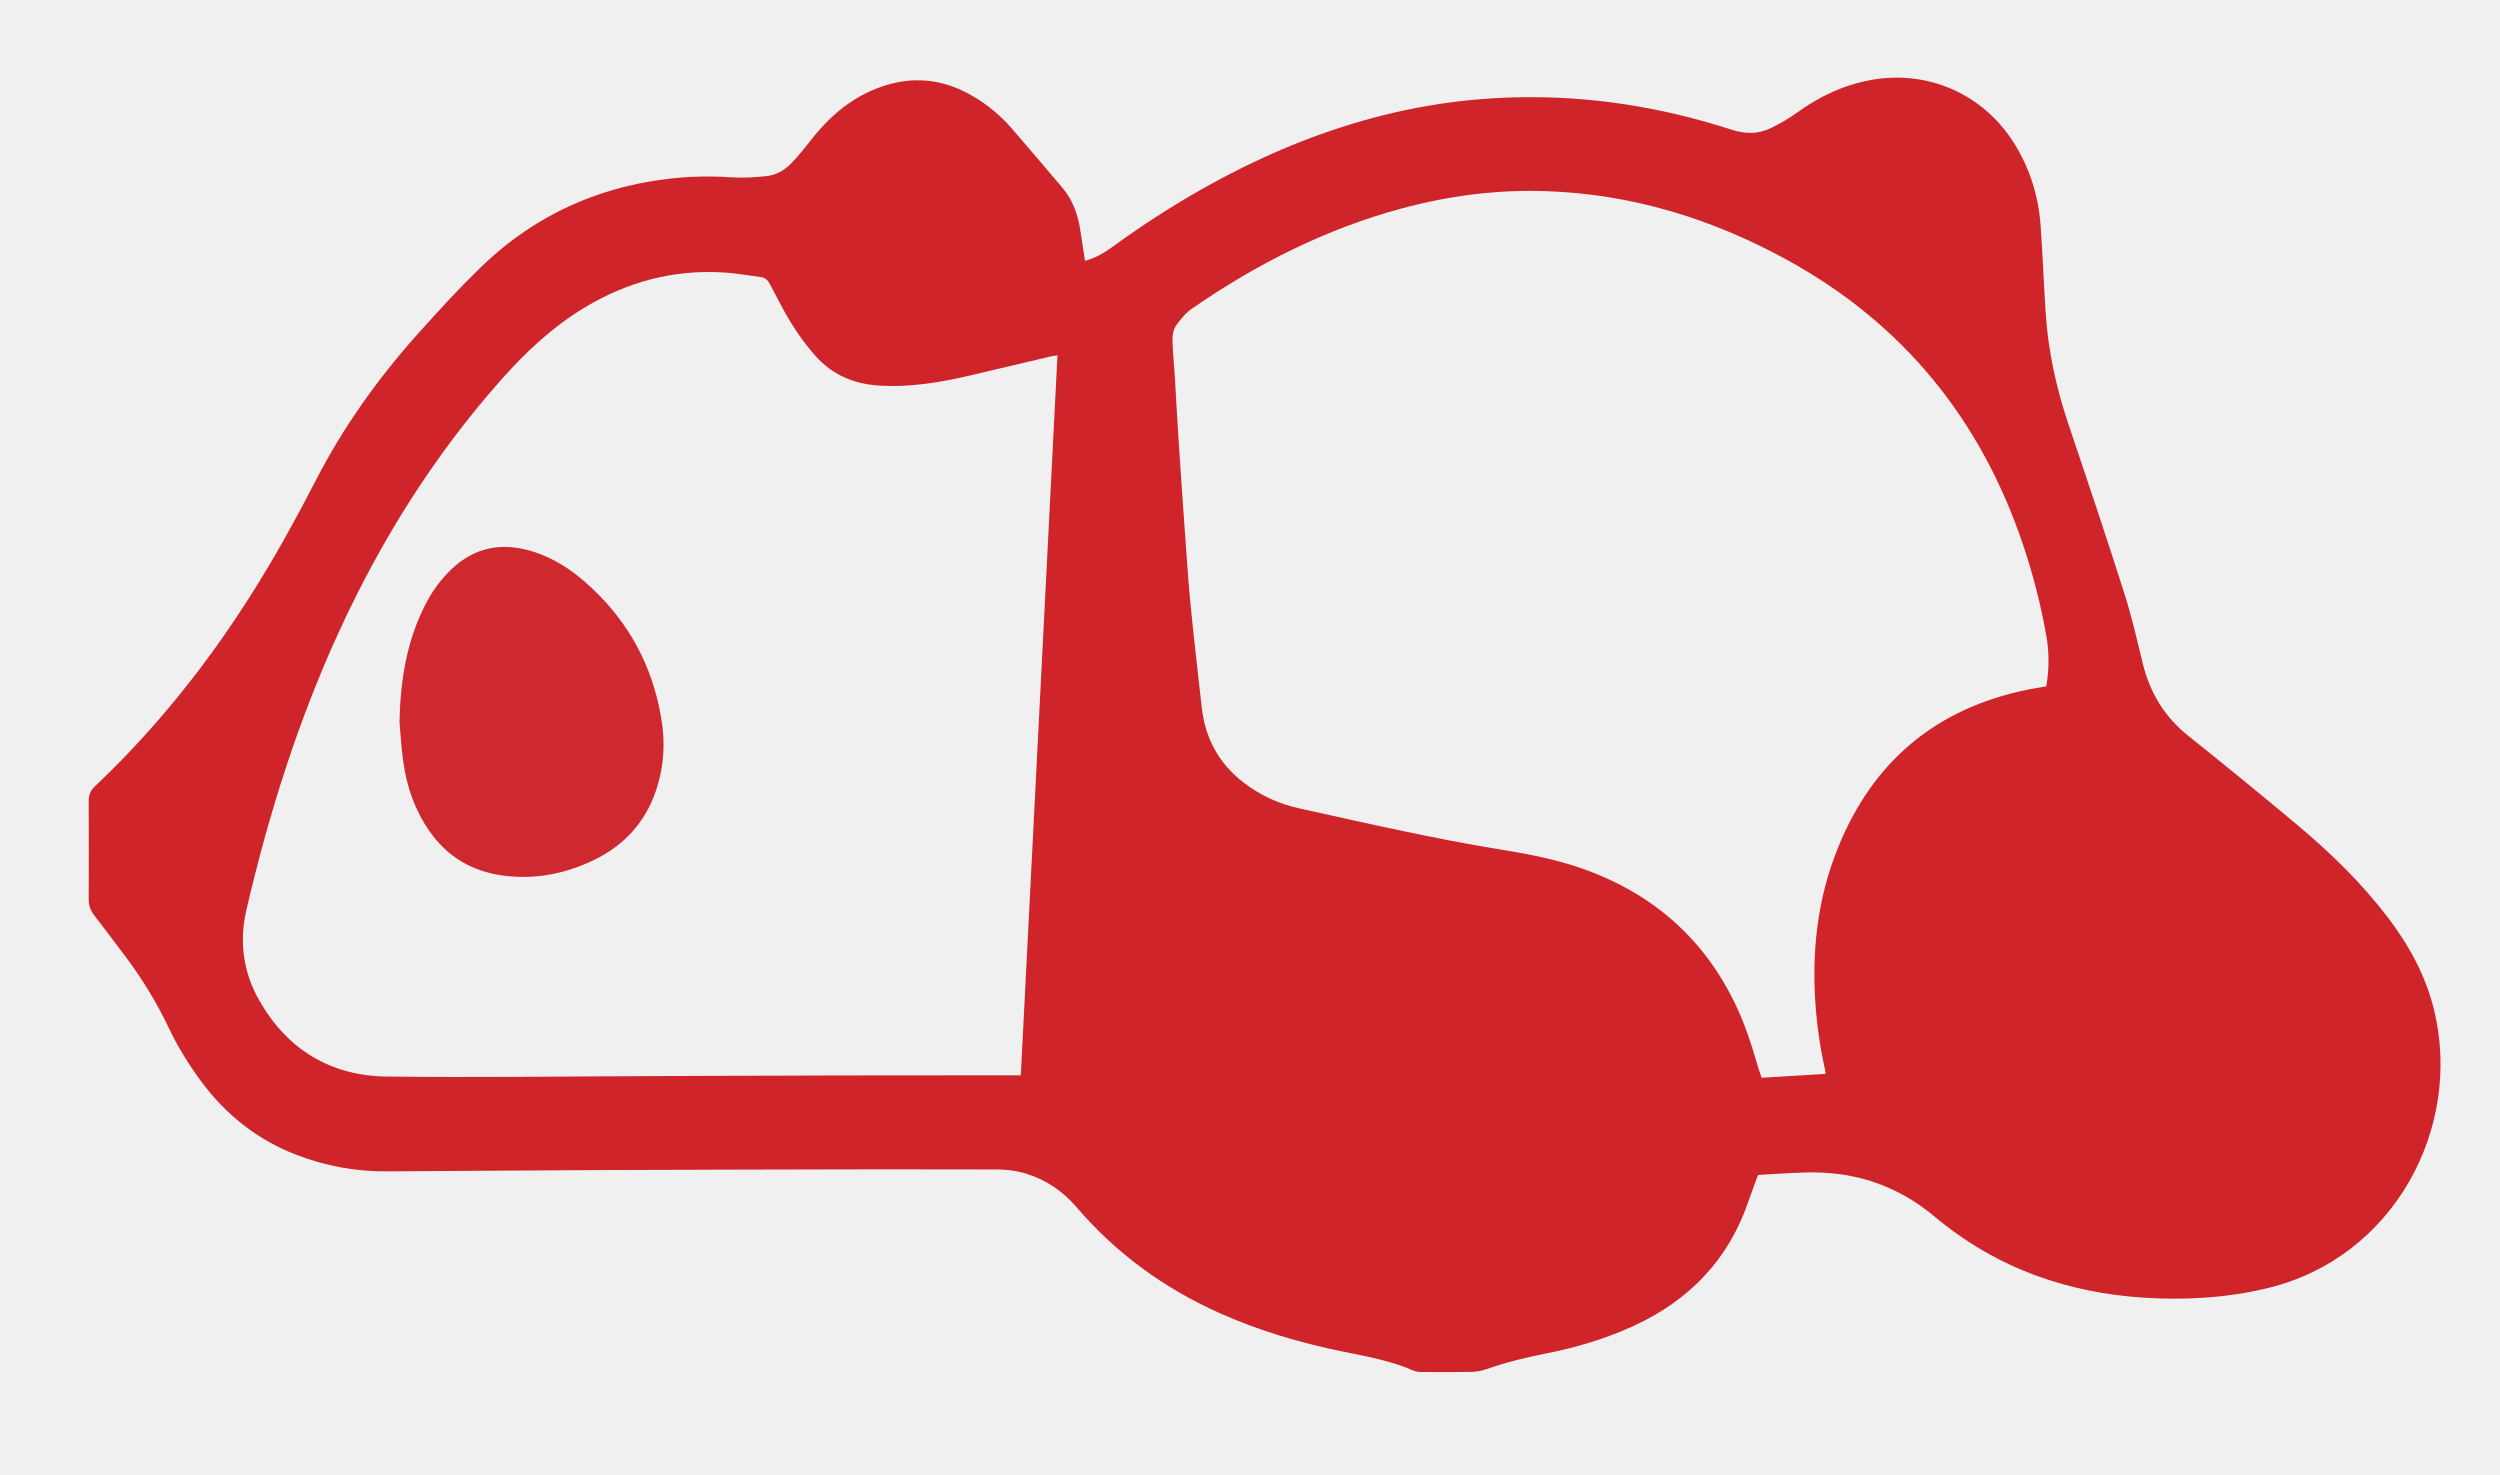
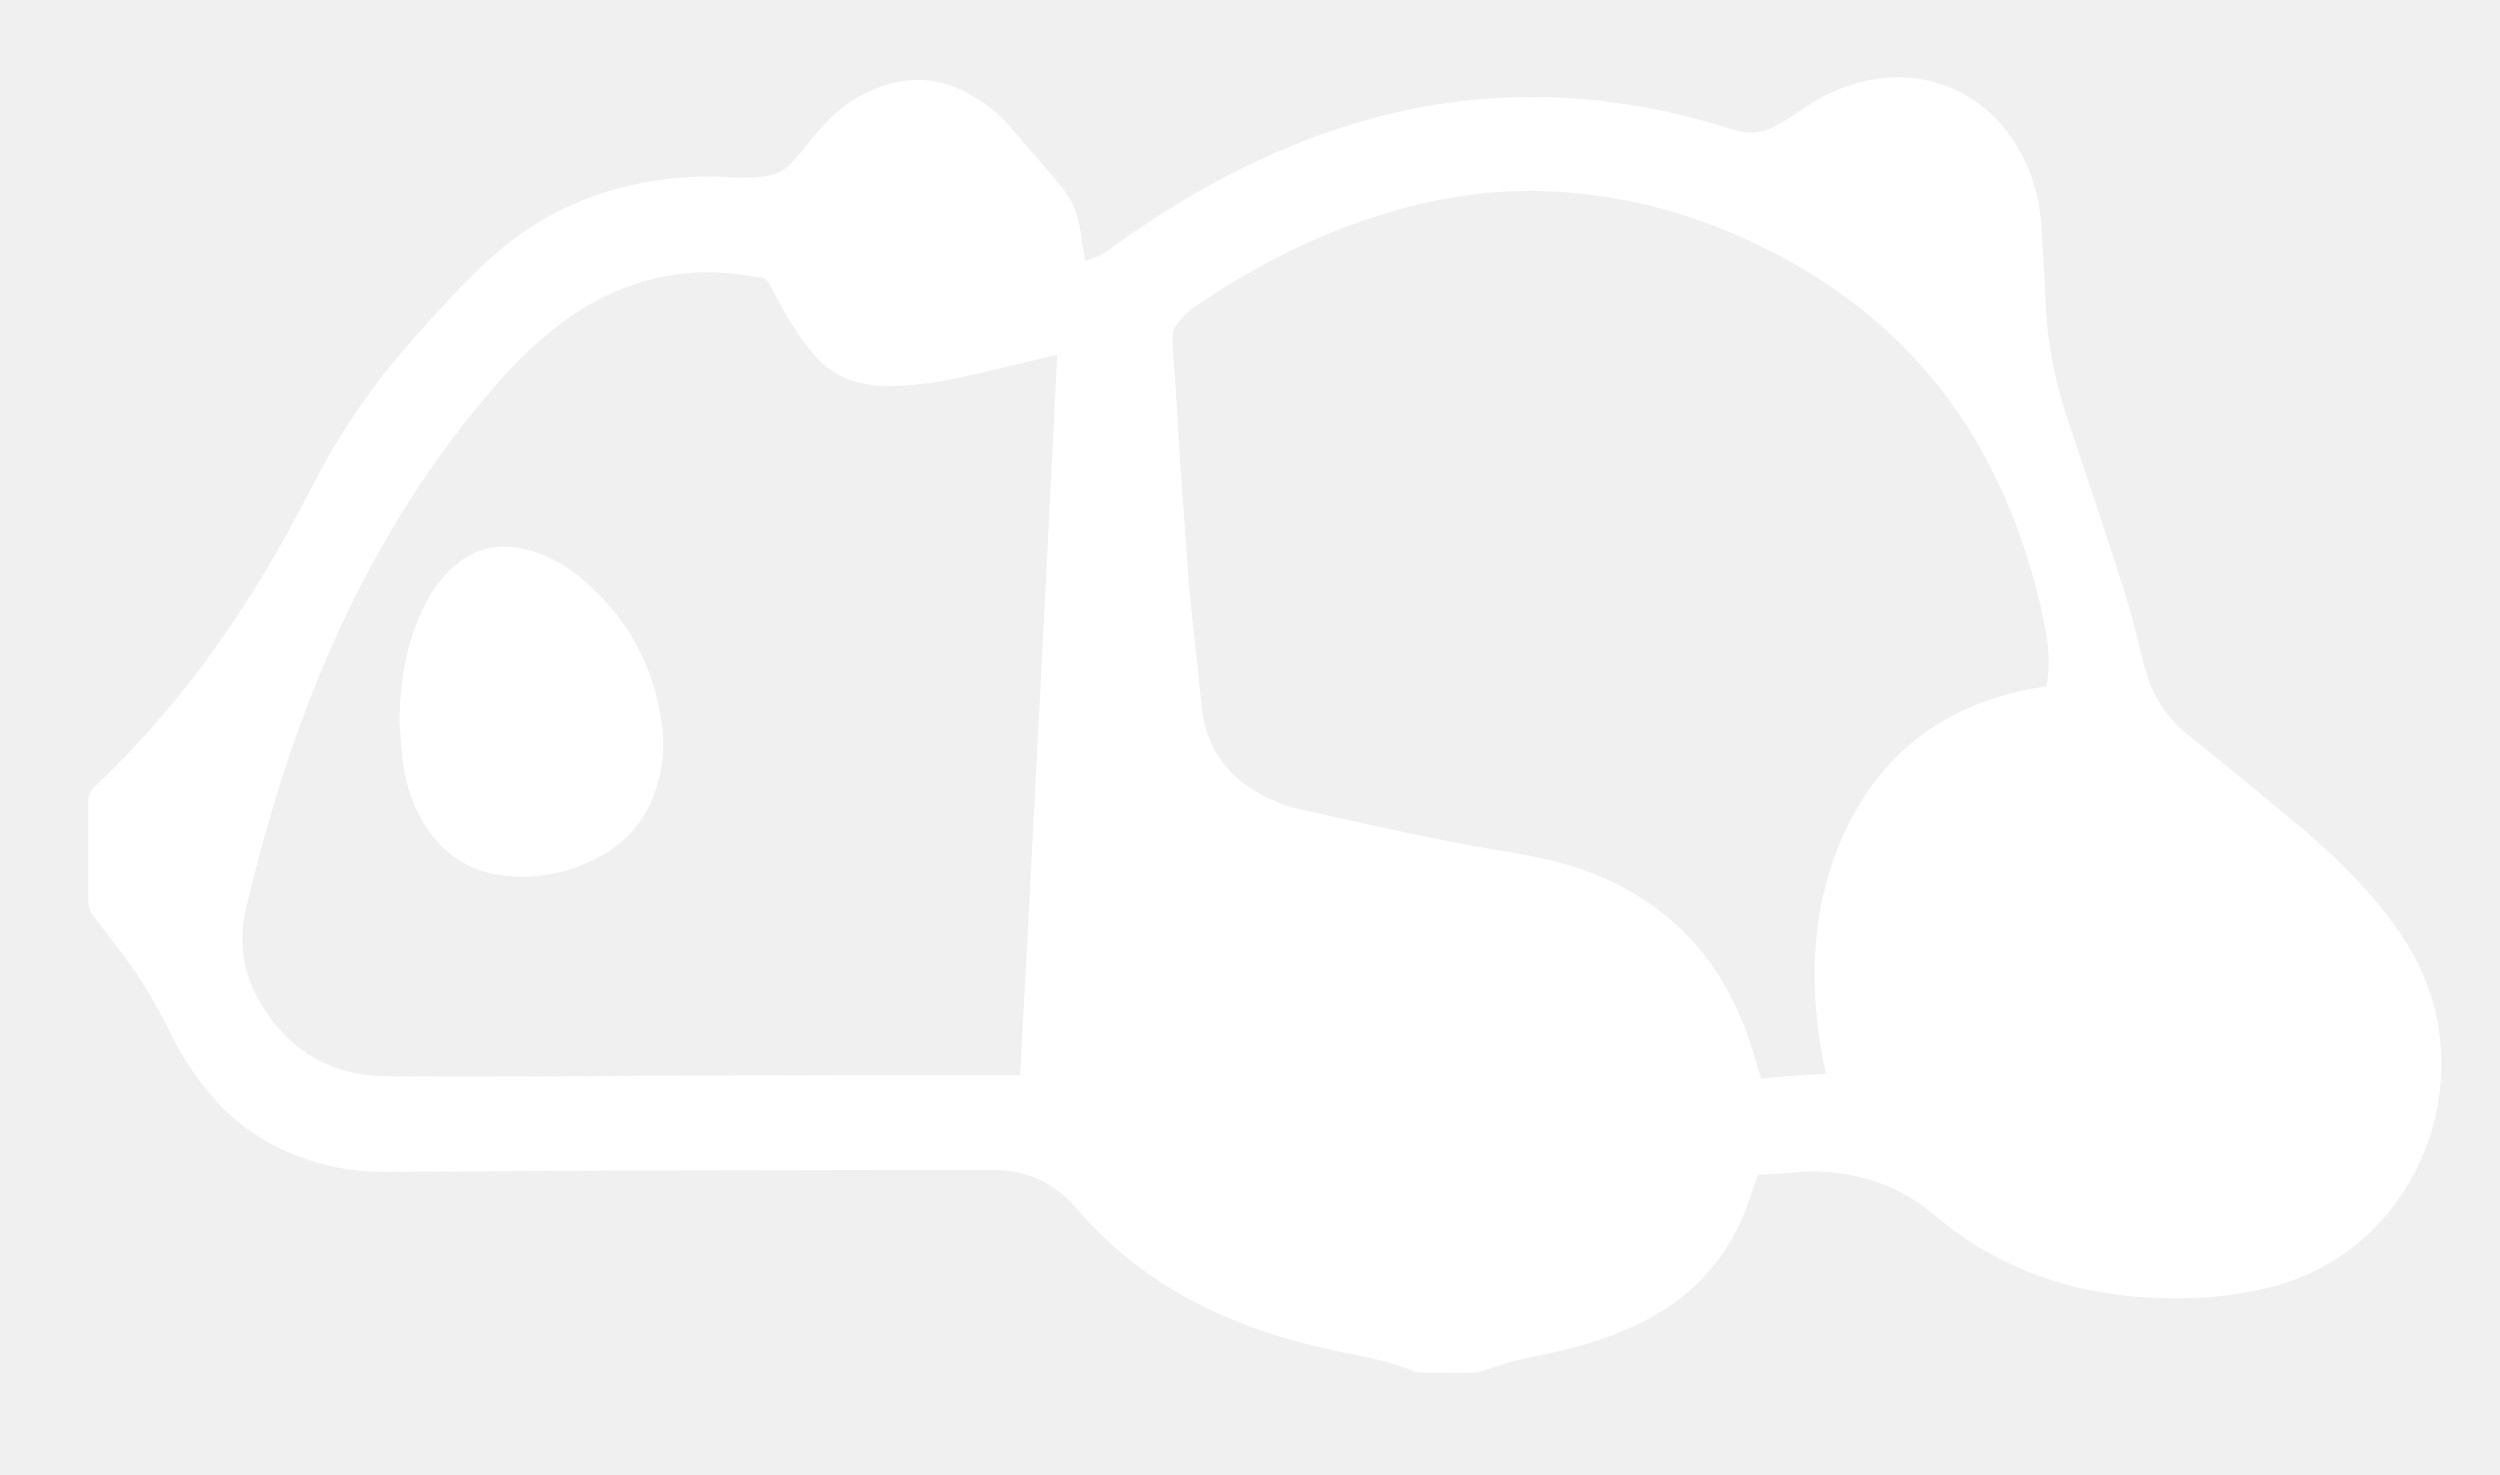
- <svg xmlns="http://www.w3.org/2000/svg" version="1.1" baseProfile="tiny" id="Layer_1" x="0px" y="0px" viewBox="0 0 527.08 310.84" xml:space="preserve">
+ <svg xmlns="http://www.w3.org/2000/svg" version="1.1" id="Layer_1" x="0px" y="0px" viewBox="0 0 527.1 310.8" style="enable-background:new 0 0 527.1 310.8;" xml:space="preserve">
+   <style type="text/css">
+ 	.st0{fill:#FFFFFF;}
+ </style>
  <g>
    <g>
-       <path fill="#CF252A" d="M370.66,247.71c-0.75,2.04-1.43,3.78-2.03,5.55c-4.19,12.31-12.45,20.86-24.16,26.26    c-5.94,2.74-12.16,4.58-18.56,5.85c-4.22,0.83-8.39,1.83-12.46,3.28c-1.02,0.36-2.15,0.56-3.23,0.59    c-3.48,0.07-6.96,0.04-10.43,0.02c-0.6,0-1.25-0.06-1.78-0.29c-4.64-2.03-9.57-2.94-14.49-3.93c-9.1-1.84-17.97-4.42-26.46-8.23    c-11.66-5.23-21.75-12.56-30.08-22.28c-2.87-3.35-6.35-5.76-10.59-7.07c-2.08-0.64-4.19-0.91-6.36-0.9    c-7.9,0.01-15.79-0.04-23.69-0.03c-19.44,0.04-38.87,0.07-58.31,0.15c-15.57,0.06-31.14,0.21-46.71,0.28    c-6.46,0.03-12.73-1.15-18.77-3.46c-8.21-3.15-14.84-8.39-20.07-15.42c-2.67-3.6-5.02-7.4-6.94-11.45    c-2.59-5.45-5.75-10.56-9.39-15.37c-2.1-2.77-4.18-5.56-6.3-8.31c-0.78-1.01-1.15-2.07-1.15-3.36c0.03-6.9,0.03-13.8,0-20.71    c-0.01-1.25,0.37-2.21,1.28-3.07c16.36-15.45,29.5-33.38,40.42-52.98c2.09-3.76,4.12-7.55,6.09-11.38    c5.74-11.17,12.94-21.32,21.26-30.68c4.36-4.9,8.82-9.75,13.52-14.33c9.95-9.7,21.85-15.75,35.56-18.15    c5.78-1.01,11.61-1.31,17.48-0.9c2.41,0.17,4.86-0.01,7.27-0.26c2.02-0.21,3.8-1.21,5.21-2.67c1.3-1.35,2.52-2.78,3.66-4.27    c3.57-4.68,7.74-8.62,13.19-11.04c7.37-3.28,14.56-2.96,21.54,1.16c3.12,1.84,5.86,4.13,8.22,6.87c3.53,4.1,7.05,8.21,10.54,12.34    c2.24,2.65,3.36,5.79,3.85,9.19c0.3,2.07,0.63,4.13,0.96,6.28c2.12-0.59,3.85-1.53,5.46-2.71c9.97-7.26,20.46-13.64,31.67-18.82    c11.11-5.14,22.65-8.94,34.71-11.07c6.2-1.1,12.46-1.7,18.76-1.86c15.66-0.41,30.89,2.01,45.76,6.82    c2.89,0.94,5.66,0.95,8.34-0.39c1.86-0.93,3.71-1.97,5.39-3.19c4.71-3.43,9.82-5.84,15.58-6.9c11.95-2.2,23.7,2.92,30.2,13.3    c3.35,5.34,5.17,11.21,5.61,17.47c0.43,6.06,0.66,12.13,1.05,18.18c0.52,8.03,2.19,15.82,4.76,23.44    c4.02,11.91,8.01,23.83,11.83,35.81c1.54,4.83,2.67,9.79,3.87,14.71c1.5,6.16,4.53,11.28,9.53,15.28    c7.8,6.24,15.55,12.56,23.21,18.98c6.91,5.79,13.35,12.07,18.85,19.25c4.54,5.93,8.08,12.36,9.86,19.68    c6.02,24.77-8.41,52.25-35.23,58.64c-8.65,2.06-17.44,2.56-26.31,1.96c-7.53-0.51-14.86-1.93-21.97-4.49    c-8.08-2.91-15.36-7.18-21.94-12.69c-3.94-3.29-8.33-5.77-13.22-7.35c-4.51-1.45-9.16-1.97-13.88-1.85    C377.35,247.29,374.05,247.53,370.66,247.71z M384.87,226.41c-0.04-0.46-0.04-0.68-0.09-0.89c-1.04-4.64-1.72-9.32-2.04-14.07    c-0.72-10.65,0.37-21.07,4.14-31.1c6.91-18.4,19.74-30.2,39.06-34.62c1.81-0.41,3.65-0.7,5.5-1.04c0.57-3.55,0.62-7.01,0.02-10.46    c-1.15-6.53-2.77-12.94-4.88-19.22c-8.9-26.53-25.34-46.84-49.98-60.31c-15.87-8.68-32.76-13.84-50.93-14.41    c-10.22-0.32-20.26,0.99-30.12,3.65c-16.05,4.33-30.64,11.72-44.26,21.14c-1.33,0.92-2.44,2.26-3.36,3.6    c-0.55,0.79-0.75,1.96-0.73,2.96c0.04,2.48,0.31,4.95,0.47,7.43c0.27,4.35,0.49,8.71,0.77,13.06c0.5,7.65,1.03,15.31,1.58,22.96    c0.32,4.46,0.63,8.92,1.08,13.37c0.69,6.86,1.5,13.71,2.25,20.57c0.72,6.6,3.62,11.97,8.91,16.01c3.47,2.65,7.35,4.45,11.61,5.38    c7.59,1.67,15.17,3.39,22.78,4.97c6.26,1.3,12.53,2.55,18.84,3.57c6,0.97,11.95,2.04,17.71,4.03    c15.03,5.2,26.16,14.79,32.93,29.29c1.9,4.06,3.26,8.31,4.5,12.61c0.22,0.77,0.51,1.53,0.78,2.34    C375.94,226.94,380.34,226.68,384.87,226.41z M222.95,74.92c-0.64,0.1-0.97,0.13-1.28,0.2c-5.63,1.32-11.26,2.65-16.89,3.98    c-6.46,1.53-12.98,2.63-19.66,2.17c-5.23-0.36-9.71-2.29-13.24-6.28c-2.84-3.2-5.15-6.75-7.15-10.51c-0.8-1.51-1.6-3.03-2.39-4.54    c-0.4-0.77-0.96-1.39-1.85-1.51c-2.62-0.36-5.24-0.81-7.88-0.98c-10.56-0.67-20.32,1.95-29.37,7.4    c-6.74,4.06-12.39,9.36-17.58,15.22c-14.21,16.03-25.44,33.96-34.33,53.41c-8.59,18.78-14.74,38.37-19.4,58.45    c-1.53,6.61-0.64,13.03,2.69,18.91c5.89,10.41,15.03,15.98,26.91,16.13c18.99,0.24,37.98-0.04,56.97-0.1    c12.64-0.04,25.29-0.1,37.93-0.13c12.31-0.03,24.62-0.02,36.94-0.03c0.59,0,1.18,0,1.85,0    C217.8,176.06,220.37,125.59,222.95,74.92z" />
-       <path fill="#CF292F" d="M84.23,152.25c0.19-9.26,1.62-17.23,5.39-24.67c1.2-2.38,2.7-4.56,4.51-6.51c5-5.4,11.03-6.99,18.06-4.83    c5.59,1.72,10.08,5.14,14.11,9.24c7.35,7.49,11.71,16.49,13.25,26.85c0.64,4.3,0.41,8.58-0.77,12.8    c-2.08,7.46-6.63,12.85-13.59,16.2c-6,2.89-12.31,4.14-18.96,3.29c-6.53-0.83-11.78-3.85-15.59-9.26    c-3.15-4.47-4.91-9.49-5.63-14.87C84.58,157.44,84.42,154.34,84.23,152.25z" />
+       <path class="st0" d="M370.7,247.7c-0.8,2-1.4,3.8-2,5.6c-4.2,12.3-12.5,20.9-24.2,26.3c-5.9,2.7-12.2,4.6-18.6,5.9    c-4.2,0.8-8.4,1.8-12.5,3.3c-1,0.4-2.1,0.6-3.2,0.6c-3.5,0.1-7,0-10.4,0c-0.6,0-1.2-0.1-1.8-0.3c-4.6-2-9.6-2.9-14.5-3.9    c-9.1-1.8-18-4.4-26.5-8.2c-11.7-5.2-21.8-12.6-30.1-22.3c-2.9-3.4-6.4-5.8-10.6-7.1c-2.1-0.6-4.2-0.9-6.4-0.9    c-7.9,0-15.8,0-23.7,0c-19.4,0-38.9,0.1-58.3,0.1c-15.6,0.1-31.1,0.2-46.7,0.3c-6.5,0-12.7-1.1-18.8-3.5    c-8.2-3.1-14.8-8.4-20.1-15.4c-2.7-3.6-5-7.4-6.9-11.4c-2.6-5.4-5.8-10.6-9.4-15.4c-2.1-2.8-4.2-5.6-6.3-8.3    c-0.8-1-1.1-2.1-1.1-3.4c0-6.9,0-13.8,0-20.7c0-1.2,0.4-2.2,1.3-3.1c16.4-15.4,29.5-33.4,40.4-53c2.1-3.8,4.1-7.6,6.1-11.4    c5.7-11.2,12.9-21.3,21.3-30.7c4.4-4.9,8.8-9.8,13.5-14.3c9.9-9.7,21.8-15.8,35.6-18.2c5.8-1,11.6-1.3,17.5-0.9    c2.4,0.2,4.9,0,7.3-0.3c2-0.2,3.8-1.2,5.2-2.7c1.3-1.3,2.5-2.8,3.7-4.3c3.6-4.7,7.7-8.6,13.2-11c7.4-3.3,14.6-3,21.5,1.2    c3.1,1.8,5.9,4.1,8.2,6.9c3.5,4.1,7.1,8.2,10.5,12.3c2.2,2.7,3.4,5.8,3.9,9.2c0.3,2.1,0.6,4.1,1,6.3c2.1-0.6,3.9-1.5,5.5-2.7    c10-7.3,20.5-13.6,31.7-18.8c11.1-5.1,22.6-8.9,34.7-11.1c6.2-1.1,12.5-1.7,18.8-1.9c15.7-0.4,30.9,2,45.8,6.8    c2.9,0.9,5.7,1,8.3-0.4c1.9-0.9,3.7-2,5.4-3.2c4.7-3.4,9.8-5.8,15.6-6.9c12-2.2,23.7,2.9,30.2,13.3c3.4,5.3,5.2,11.2,5.6,17.5    c0.4,6.1,0.7,12.1,1,18.2c0.5,8,2.2,15.8,4.8,23.4c4,11.9,8,23.8,11.8,35.8c1.5,4.8,2.7,9.8,3.9,14.7c1.5,6.2,4.5,11.3,9.5,15.3    c7.8,6.2,15.5,12.6,23.2,19c6.9,5.8,13.4,12.1,18.9,19.2c4.5,5.9,8.1,12.4,9.9,19.7c6,24.8-8.4,52.2-35.2,58.6    c-8.6,2.1-17.4,2.6-26.3,2c-7.5-0.5-14.9-1.9-22-4.5c-8.1-2.9-15.4-7.2-21.9-12.7c-3.9-3.3-8.3-5.8-13.2-7.4    c-4.5-1.4-9.2-2-13.9-1.9C377.4,247.3,374,247.5,370.7,247.7z M384.9,226.4c0-0.5,0-0.7-0.1-0.9c-1-4.6-1.7-9.3-2-14.1    c-0.7-10.6,0.4-21.1,4.1-31.1c6.9-18.4,19.7-30.2,39.1-34.6c1.8-0.4,3.6-0.7,5.5-1c0.6-3.6,0.6-7,0-10.5    c-1.1-6.5-2.8-12.9-4.9-19.2c-8.9-26.5-25.3-46.8-50-60.3c-15.9-8.7-32.8-13.8-50.9-14.4c-10.2-0.3-20.3,1-30.1,3.7    c-16,4.3-30.6,11.7-44.3,21.1c-1.3,0.9-2.4,2.3-3.4,3.6c-0.6,0.8-0.8,2-0.7,3c0,2.5,0.3,4.9,0.5,7.4c0.3,4.3,0.5,8.7,0.8,13.1    c0.5,7.7,1,15.3,1.6,23c0.3,4.5,0.6,8.9,1.1,13.4c0.7,6.9,1.5,13.7,2.2,20.6c0.7,6.6,3.6,12,8.9,16c3.5,2.6,7.4,4.4,11.6,5.4    c7.6,1.7,15.2,3.4,22.8,5c6.3,1.3,12.5,2.6,18.8,3.6c6,1,12,2,17.7,4c15,5.2,26.2,14.8,32.9,29.3c1.9,4.1,3.3,8.3,4.5,12.6    c0.2,0.8,0.5,1.5,0.8,2.3C375.9,226.9,380.3,226.7,384.9,226.4z M222.9,74.9c-0.6,0.1-1,0.1-1.3,0.2c-5.6,1.3-11.3,2.7-16.9,4    c-6.5,1.5-13,2.6-19.7,2.2c-5.2-0.4-9.7-2.3-13.2-6.3c-2.8-3.2-5.1-6.8-7.1-10.5c-0.8-1.5-1.6-3-2.4-4.5c-0.4-0.8-1-1.4-1.9-1.5    c-2.6-0.4-5.2-0.8-7.9-1c-10.6-0.7-20.3,2-29.4,7.4c-6.7,4.1-12.4,9.4-17.6,15.2c-14.2,16-25.4,34-34.3,53.4    c-8.6,18.8-14.7,38.4-19.4,58.4c-1.5,6.6-0.6,13,2.7,18.9c5.9,10.4,15,16,26.9,16.1c19,0.2,38,0,57-0.1c12.6,0,25.3-0.1,37.9-0.1    c12.3,0,24.6,0,36.9,0c0.6,0,1.2,0,1.9,0C217.8,176.1,220.4,125.6,222.9,74.9z" />
+       <path class="st0" d="M84.2,152.2c0.2-9.3,1.6-17.2,5.4-24.7c1.2-2.4,2.7-4.6,4.5-6.5c5-5.4,11-7,18.1-4.8    c5.6,1.7,10.1,5.1,14.1,9.2c7.4,7.5,11.7,16.5,13.2,26.9c0.6,4.3,0.4,8.6-0.8,12.8c-2.1,7.5-6.6,12.9-13.6,16.2    c-6,2.9-12.3,4.1-19,3.3c-6.5-0.8-11.8-3.9-15.6-9.3c-3.2-4.5-4.9-9.5-5.6-14.9C84.6,157.4,84.4,154.3,84.2,152.2z" />
    </g>
  </g>
</svg>
